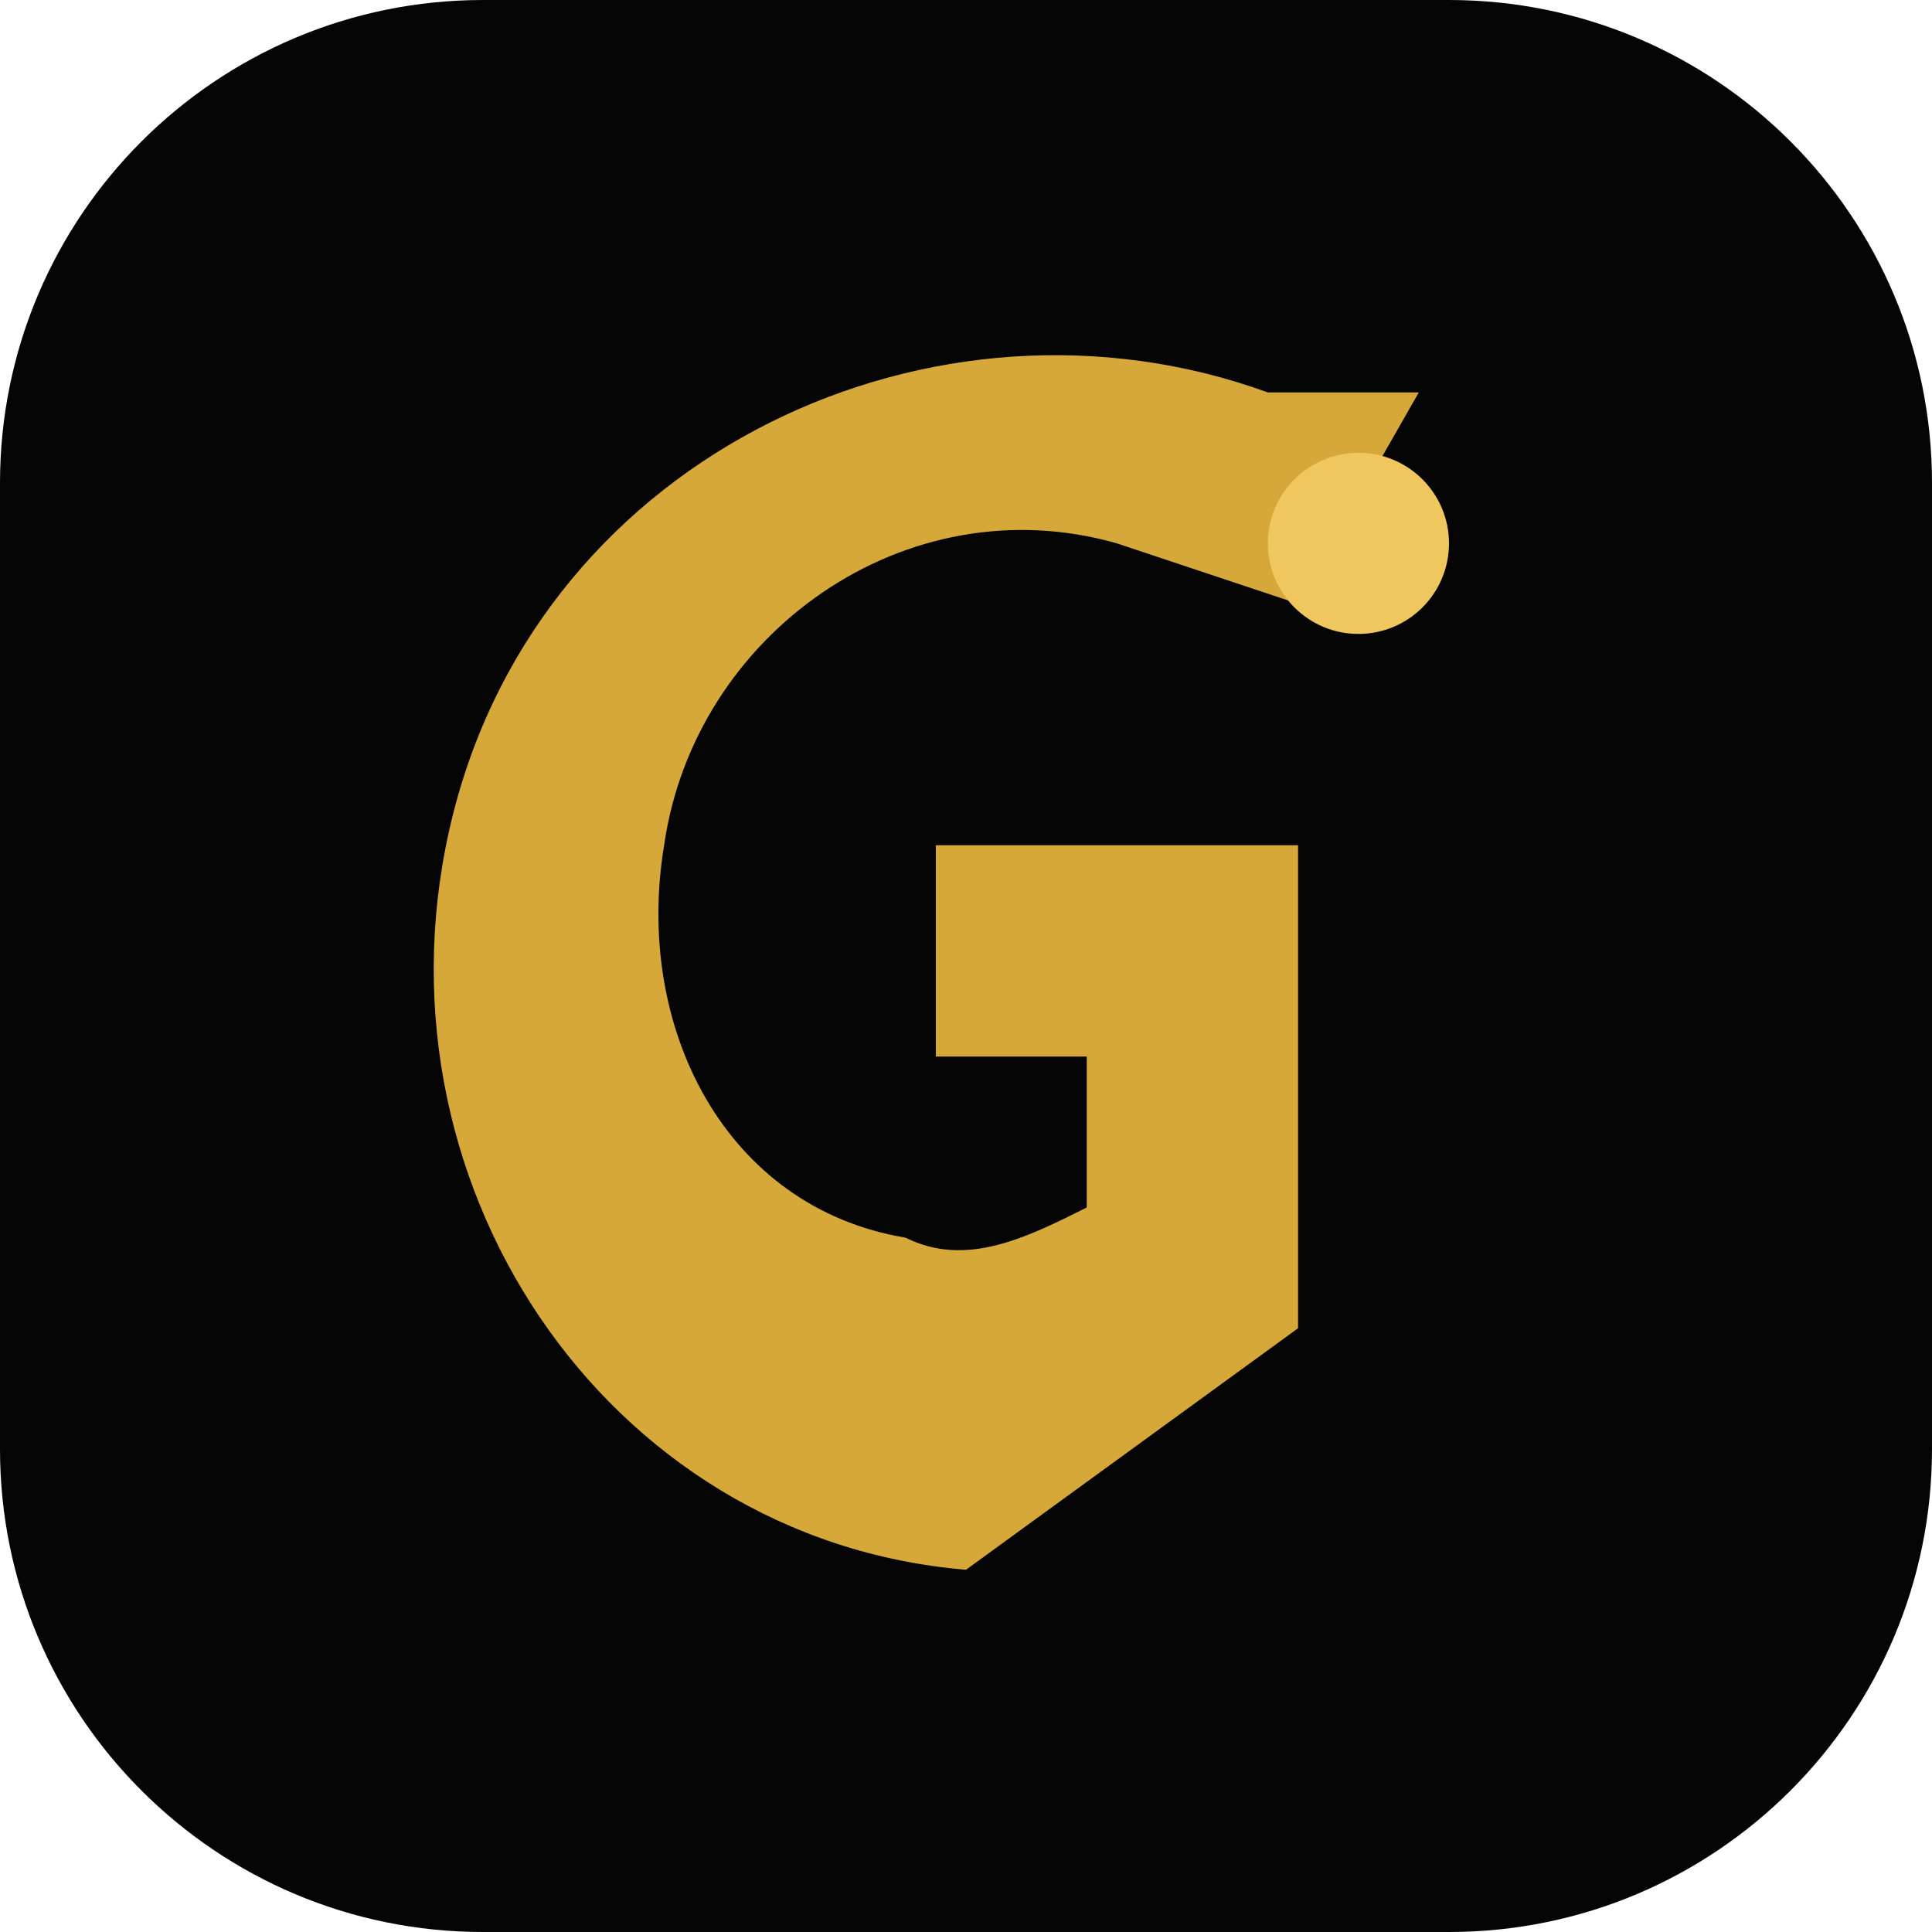
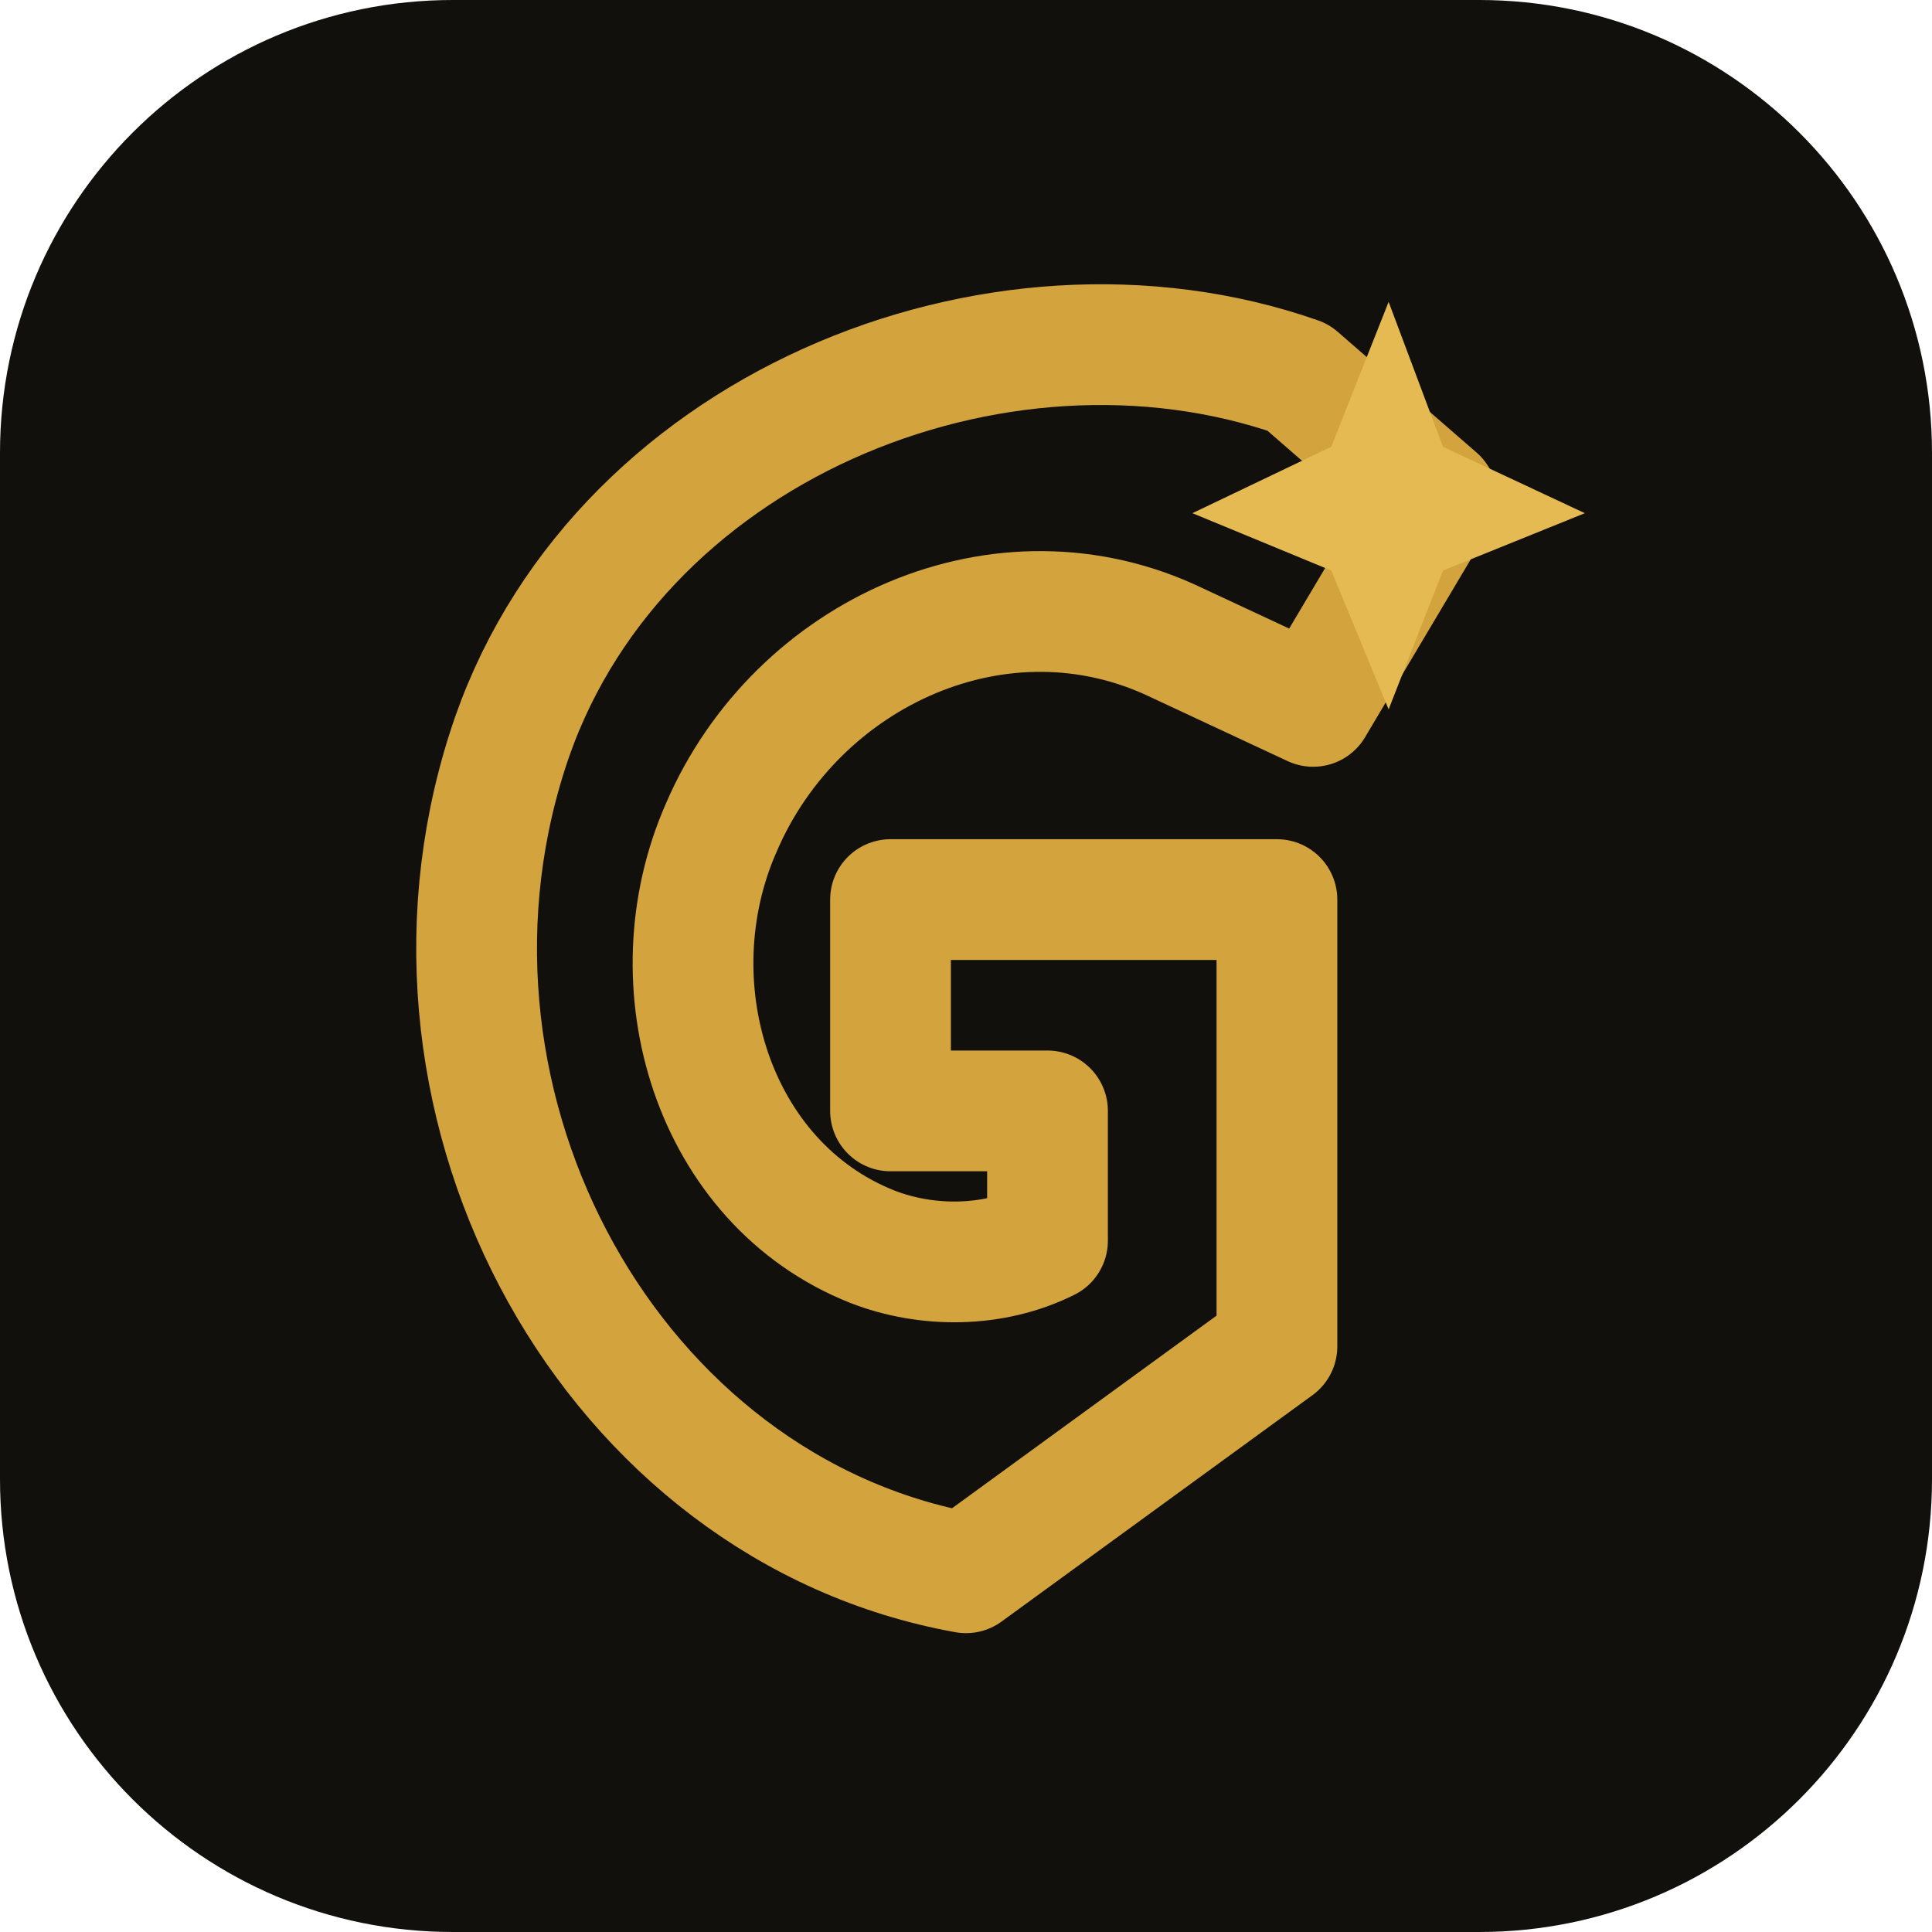
<svg xmlns="http://www.w3.org/2000/svg" viewBox="0 0 64 64">
-   <rect width="64" height="64" rx="16" fill="#050505" />
-   <path d="M42 13c-11-4-24 2-27 14-3 12 5 24 17 25l11-8V28H31v7h5v5c-2 1-4 2-6 1-6-1-9-7-8-13 1-7 8-12 15-10l6 2 4-7z" fill="#d6a83a" />
-   <circle cx="45" cy="18" r="3" fill="#f0c75e" />
+   <rect width="64" height="64" rx="15" fill="#11100d" />
+   <path d="M43 12.5c-10-3.5-22.8 1.7-26.2 12.4-3.8 11.9 3.5 25.1 15.2 27.2l10.3-7.5V29.8H29.5v7h5.2v4.3c-1.8.9-4 .9-5.8.2-5.3-2.1-7.3-8.7-5-13.9 2.5-5.8 9.3-8.9 15.1-6.1l4.5 2.1 4.1-6.9Z" fill="none" stroke="#d3a33d" stroke-width="4" stroke-linejoin="round" />
+   <path d="M46 10l1.8 4.8L52.5 17l-4.7 1.9L46 23.5l-1.9-4.6L39.5 17l4.6-2.2L46 10Z" fill="#e6ba52" />
</svg>
